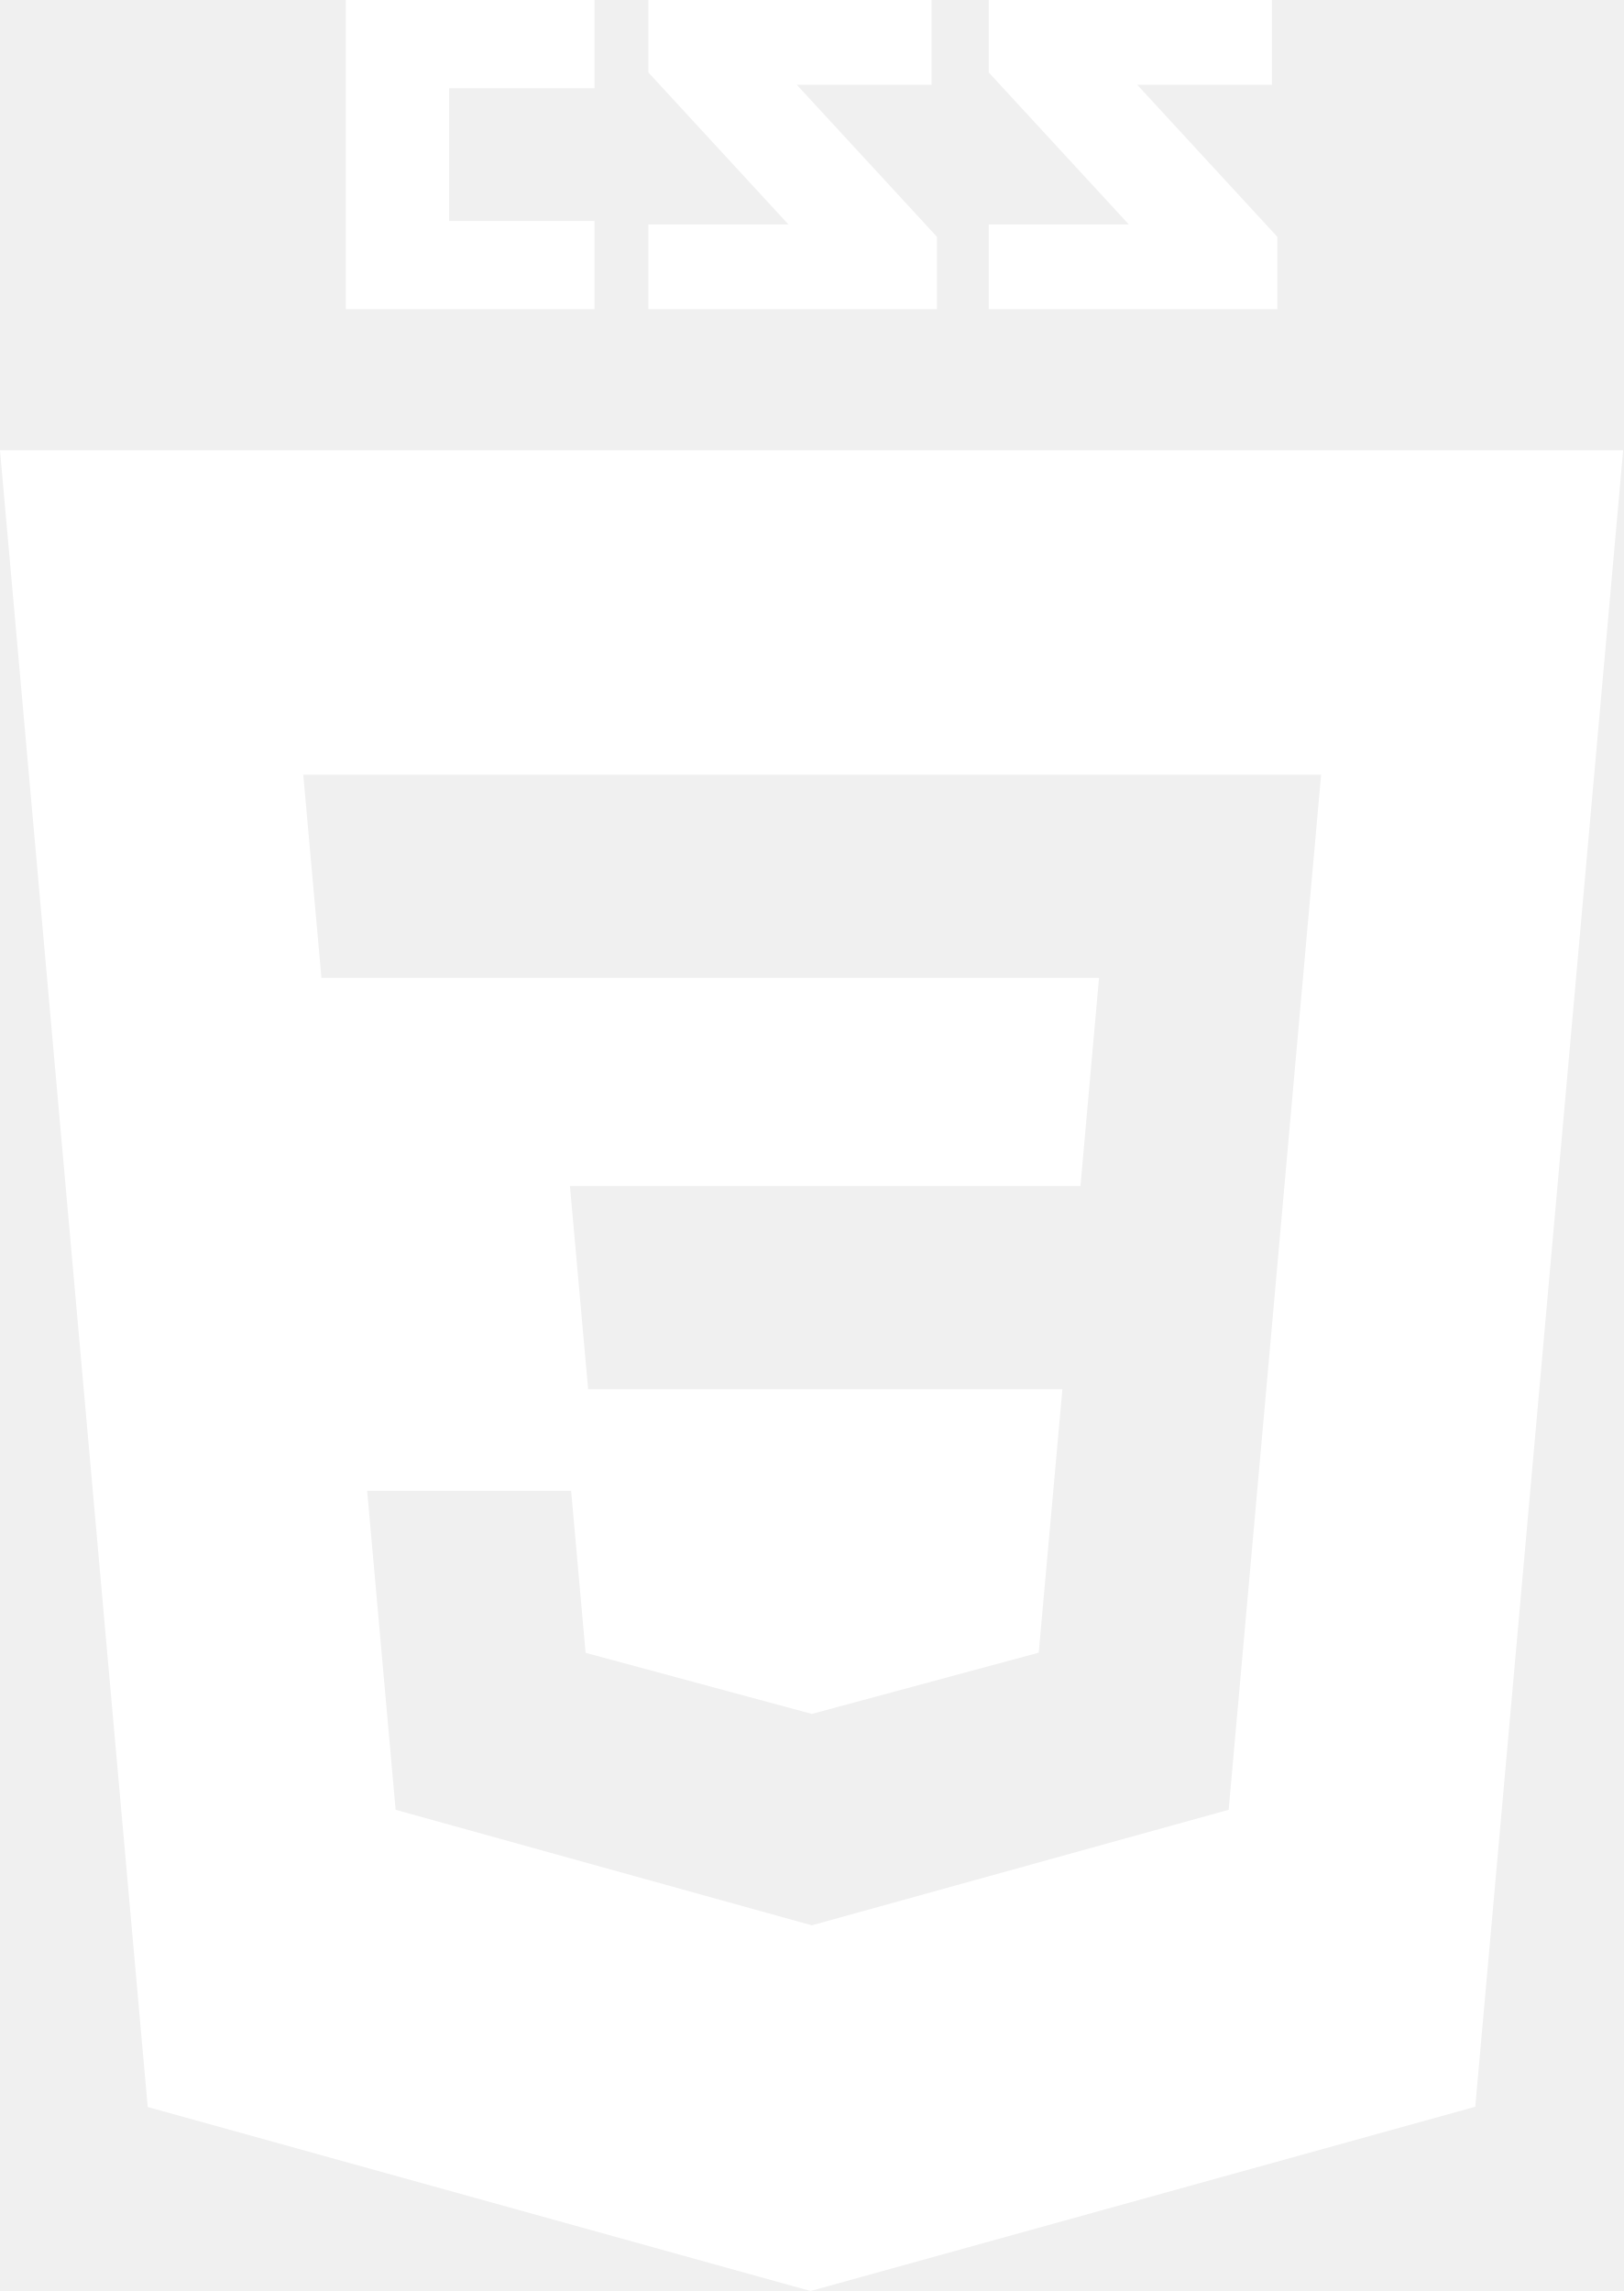
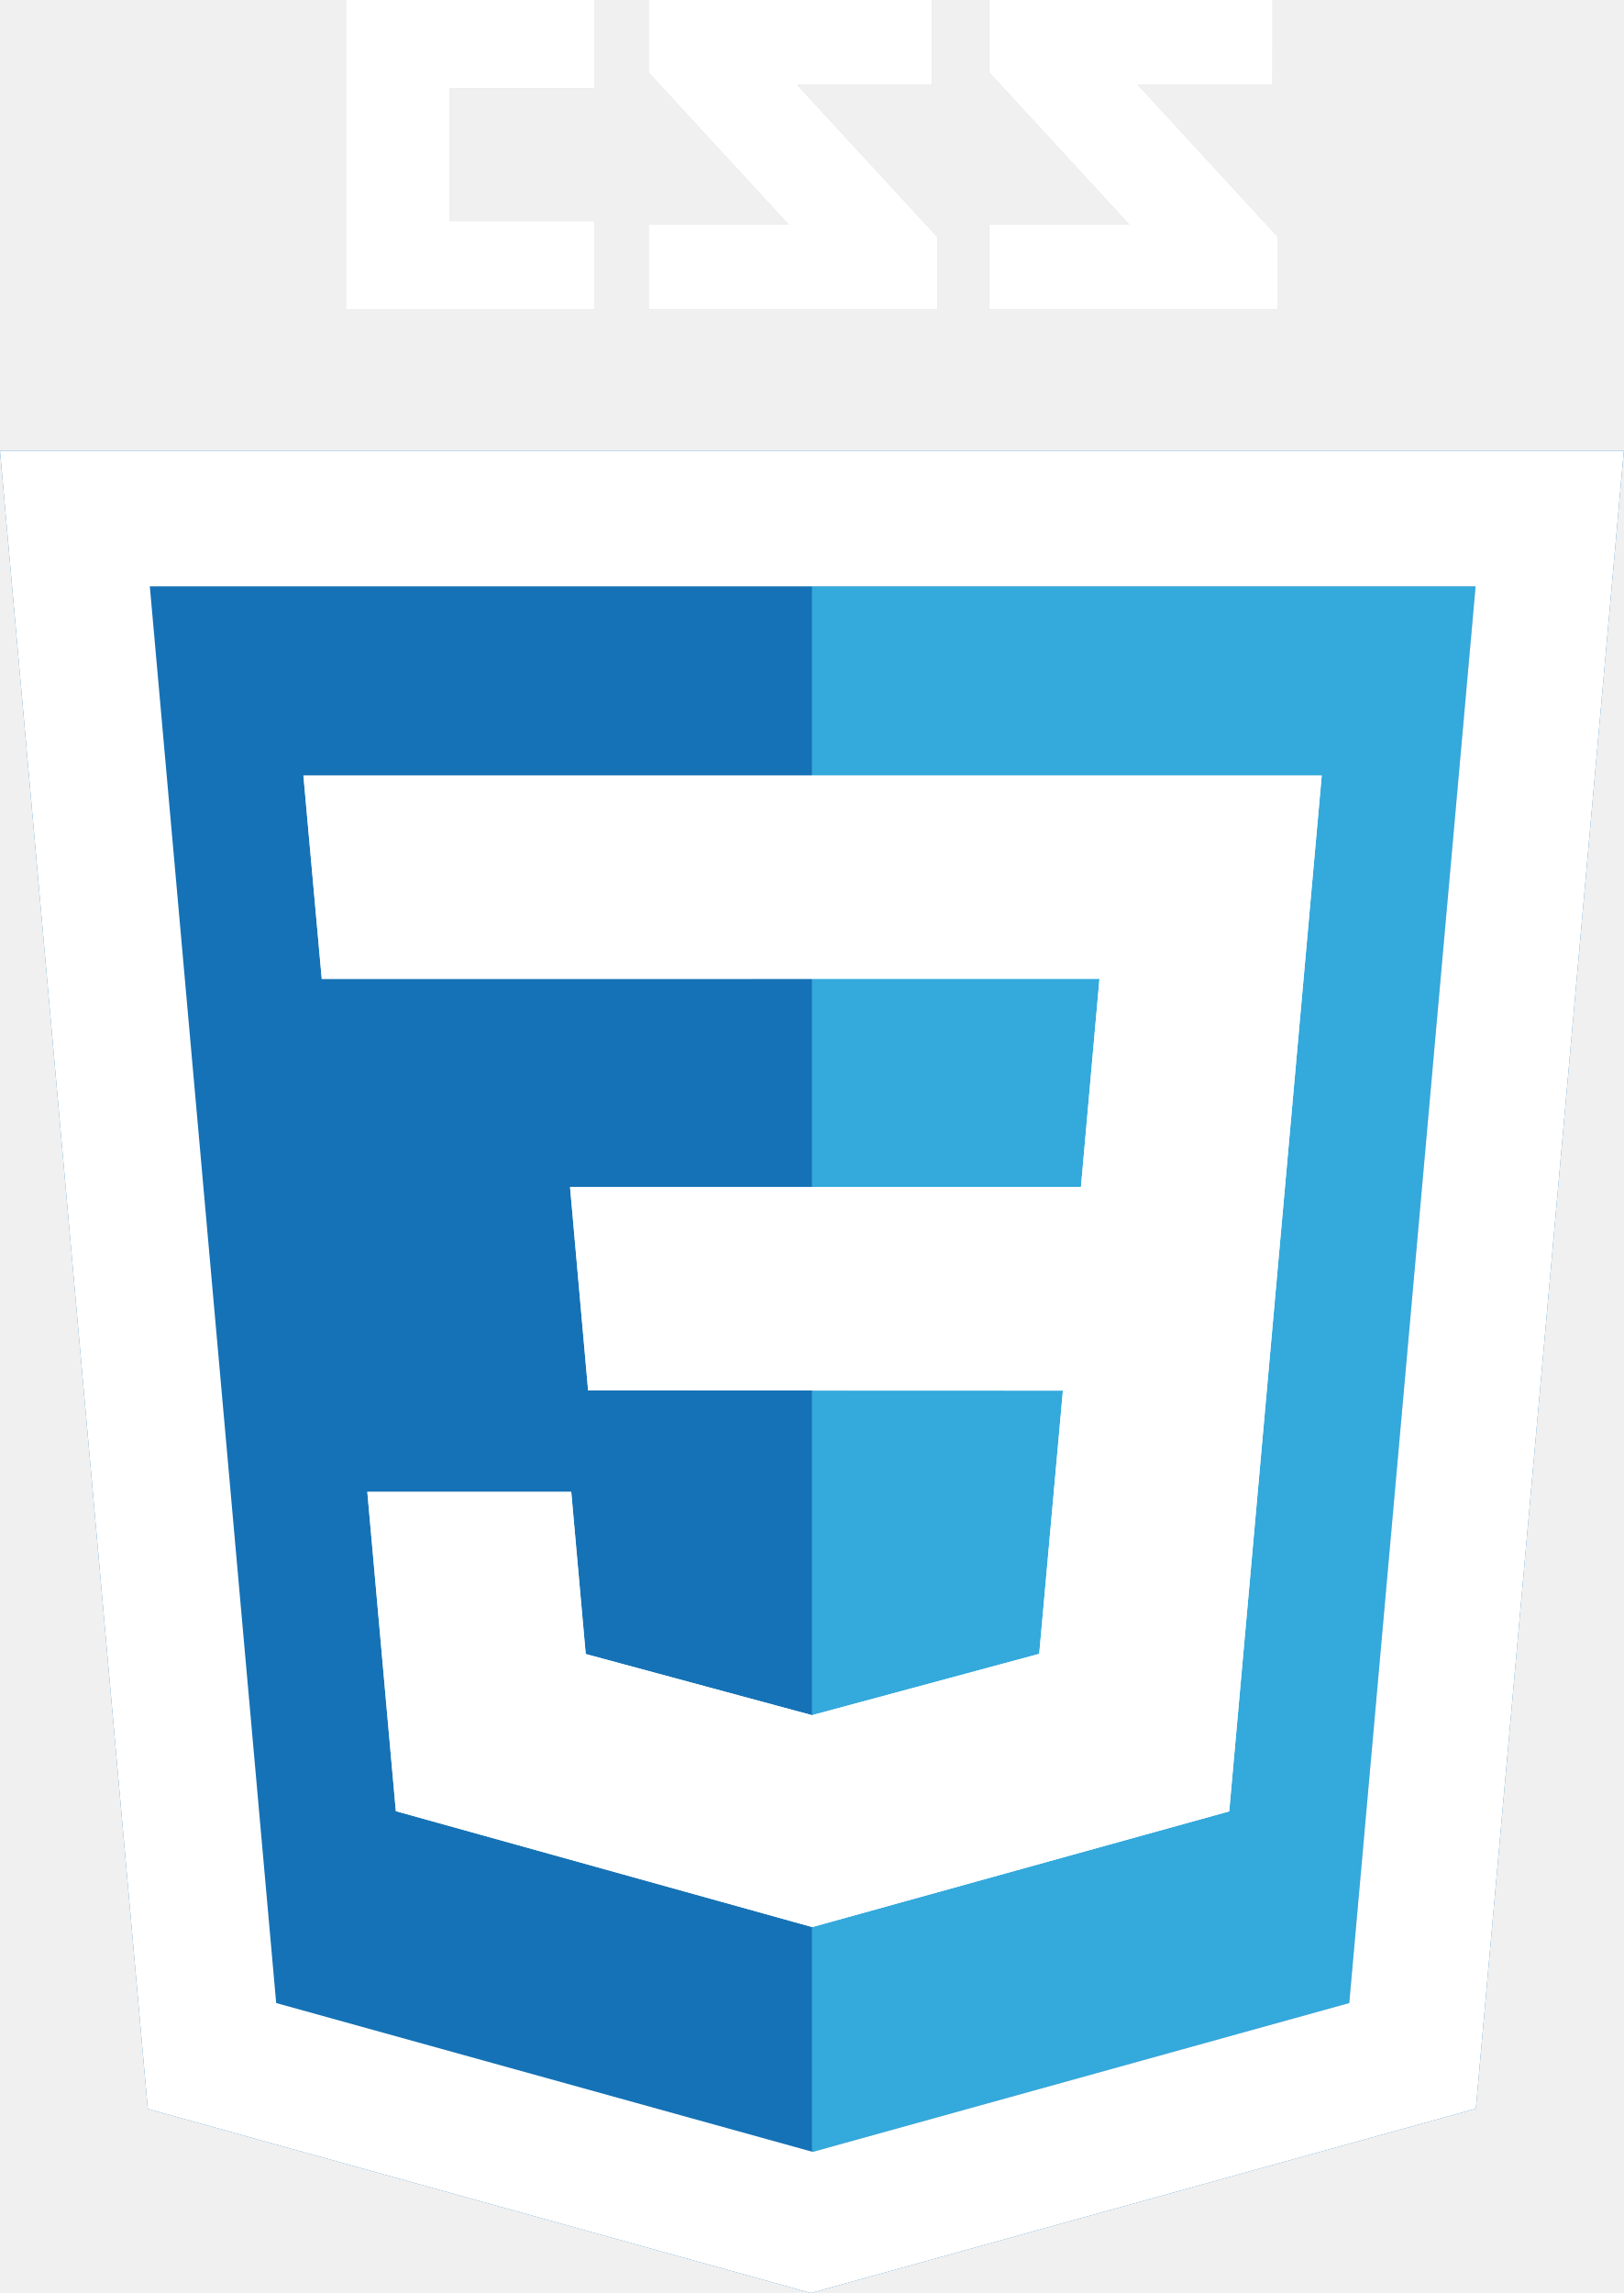
- <svg xmlns="http://www.w3.org/2000/svg" version="1.1" id="css3" x="0px" y="0px" viewBox="0.5 1296.5 918.12 1296" enable-background="new 0.5 1296.5 918.12 1296" xml:space="preserve">
-   <path fill="#FFFFFF" d="M0.5,1551.255l83.555,937.161L458.997,2592.5l375.984-104.235l83.639-937.01H0.5z M745.019,1765.608  l-27.816,311.873l-0.043,0.457l-21.678,242.35l-235.234,65.195v0.019l-0.531,0.148l-235.438-65.362l-16.103-180.466h115.378  l8.183,91.663l128.012,34.567l0.102-0.031v-0.012l128.193-34.604l13.405-149.063l-267.909,0.019h-0.367l-10.291-114.939  l288.775-0.013l10.5-117.699H182.694h-0.367l-10.291-114.942h575.738L745.019,1765.608z" />
-   <polygon fill="#FFFFFF" points="719.971,1344.484 643.769,1344.484 723.015,1430.475 723.015,1471.407 559.787,1471.407  559.787,1423.484 639.021,1423.484 559.787,1337.49 559.787,1296.5 719.971,1296.5 " />
-   <polygon fill="#FFFFFF" points="527.434,1344.484 451.23,1344.484 530.474,1430.475 530.474,1471.407 367.246,1471.407  367.246,1423.484 446.486,1423.484 367.246,1337.49 367.246,1296.5 527.434,1296.5 " />
-   <polygon fill="#FFFFFF" points="336.778,1346.433 254.551,1346.433 254.551,1421.478 336.778,1421.478 336.778,1471.407  196.108,1471.407 196.108,1296.5 336.778,1296.5 " />
+ <svg xmlns="http://www.w3.org/2000/svg" version="1.1" x="0px" y="0px" width="374px" height="527.999px" viewBox="0 0 374 527.999" enable-background="new 0 0 374 527.999" xml:space="preserve">
+   <g id="color">
+     <path fill="#CCCCCC" d="M293.076,19.538h-31.021l32.268,35.041v16.665h-66.48V51.727h32.27l-32.27-35.041V0h65.256L293.076,19.538z    M214.644,19.538h-31.065l32.311,35.041v16.665h-66.501V51.727h32.269l-32.269-35.041V0h65.255V19.538z M136.972,20.34H103.5   v30.584h33.473v20.34H79.678V0h57.294V20.34z" />
+     <path fill="#1572B6" d="M34.042,485.608L0,103.792h374l-34.084,381.753l-153.148,42.454L34.042,485.608z" />
+     <path fill="#33A9DC" d="M187,495.557l123.75-34.324l29.103-326.223H187V495.557z" />
+     <polygon fill="#FFFFFF" points="187,178.584 187,225.39 253.226,225.39 248.961,273.336 187,273.336 187,320.205 244.807,320.205    239.352,380.824 187.127,394.91 187.127,443.701 283.109,417.09 304.416,178.584  " />
+     <path fill="#EBEBEB" d="M187.254,394.953h-0.212l-52.141-14.088l-3.336-37.342H84.599l6.568,73.523l95.918,26.697h0.274v-48.791   H187.254z M187.169,178.584v46.826H74.104l-4.224-46.826H187.169z M187,273.336v46.826h-51.549l-4.16-46.826h55.689H187z" />
+   </g>
+   <g id="mask">
+     <path fill="#FFFFFF" d="M293.076,19.538h-31.021l32.268,35.041v16.665h-66.48V51.727h32.27l-32.27-35.041V0h65.256L293.076,19.538z    M214.644,19.538h-31.065l32.311,35.041v16.665h-66.501V51.727h32.269l-32.269-35.041V0h65.255V19.538z M136.972,20.34H103.5   v30.584h33.473v20.34H79.678V0h57.294V20.34z" />
+     <path fill="#FFFFFF" d="M0,103.792l34.042,381.816l152.726,42.391l153.148-42.454L374,103.792H0z M310.751,461.232L187.18,495.507   L63.609,461.232L34.506,135.01h305.347L310.751,461.232z" />
+     <polygon fill="#FFFFFF" points="304.416,178.584 69.879,178.584 74.104,225.41 253.226,225.39 248.961,273.336 131.291,273.336    135.451,320.162 244.807,320.205 239.352,380.824 187.042,394.953 134.902,380.865 131.566,343.523 84.599,343.523 91.167,417.047    187.085,443.744 283.109,417.09  " />
+   </g>
</svg>
